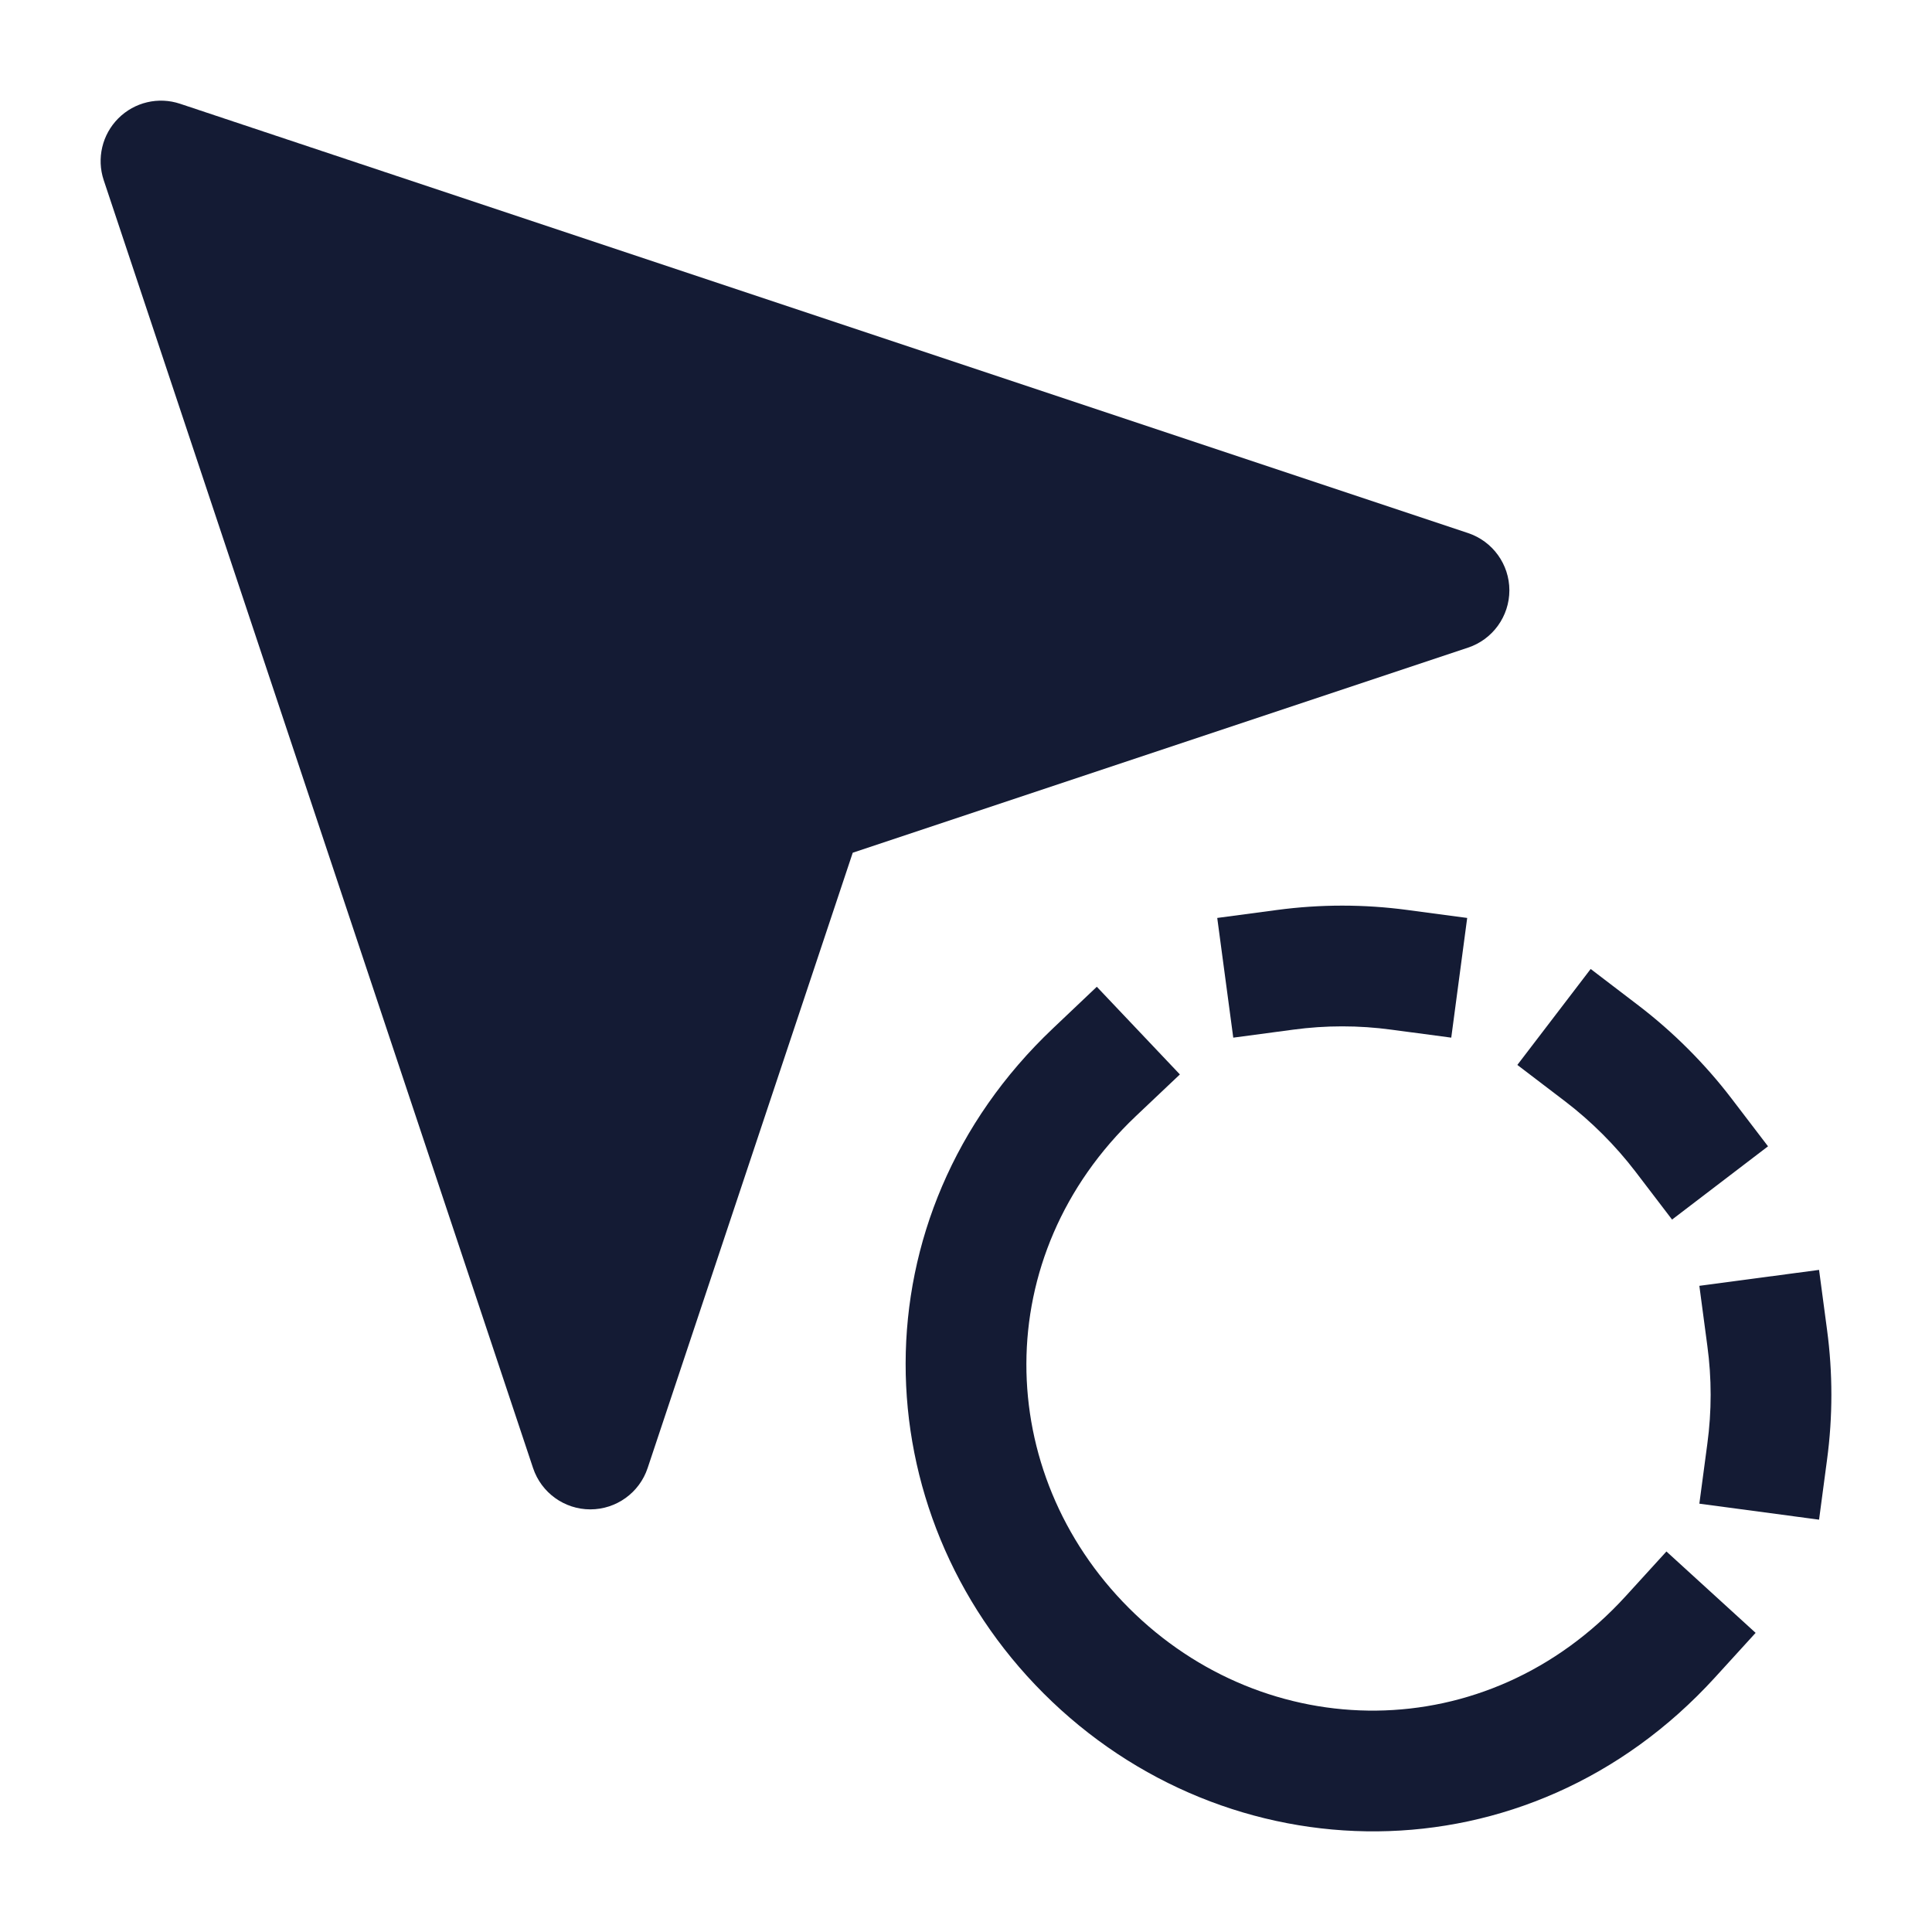
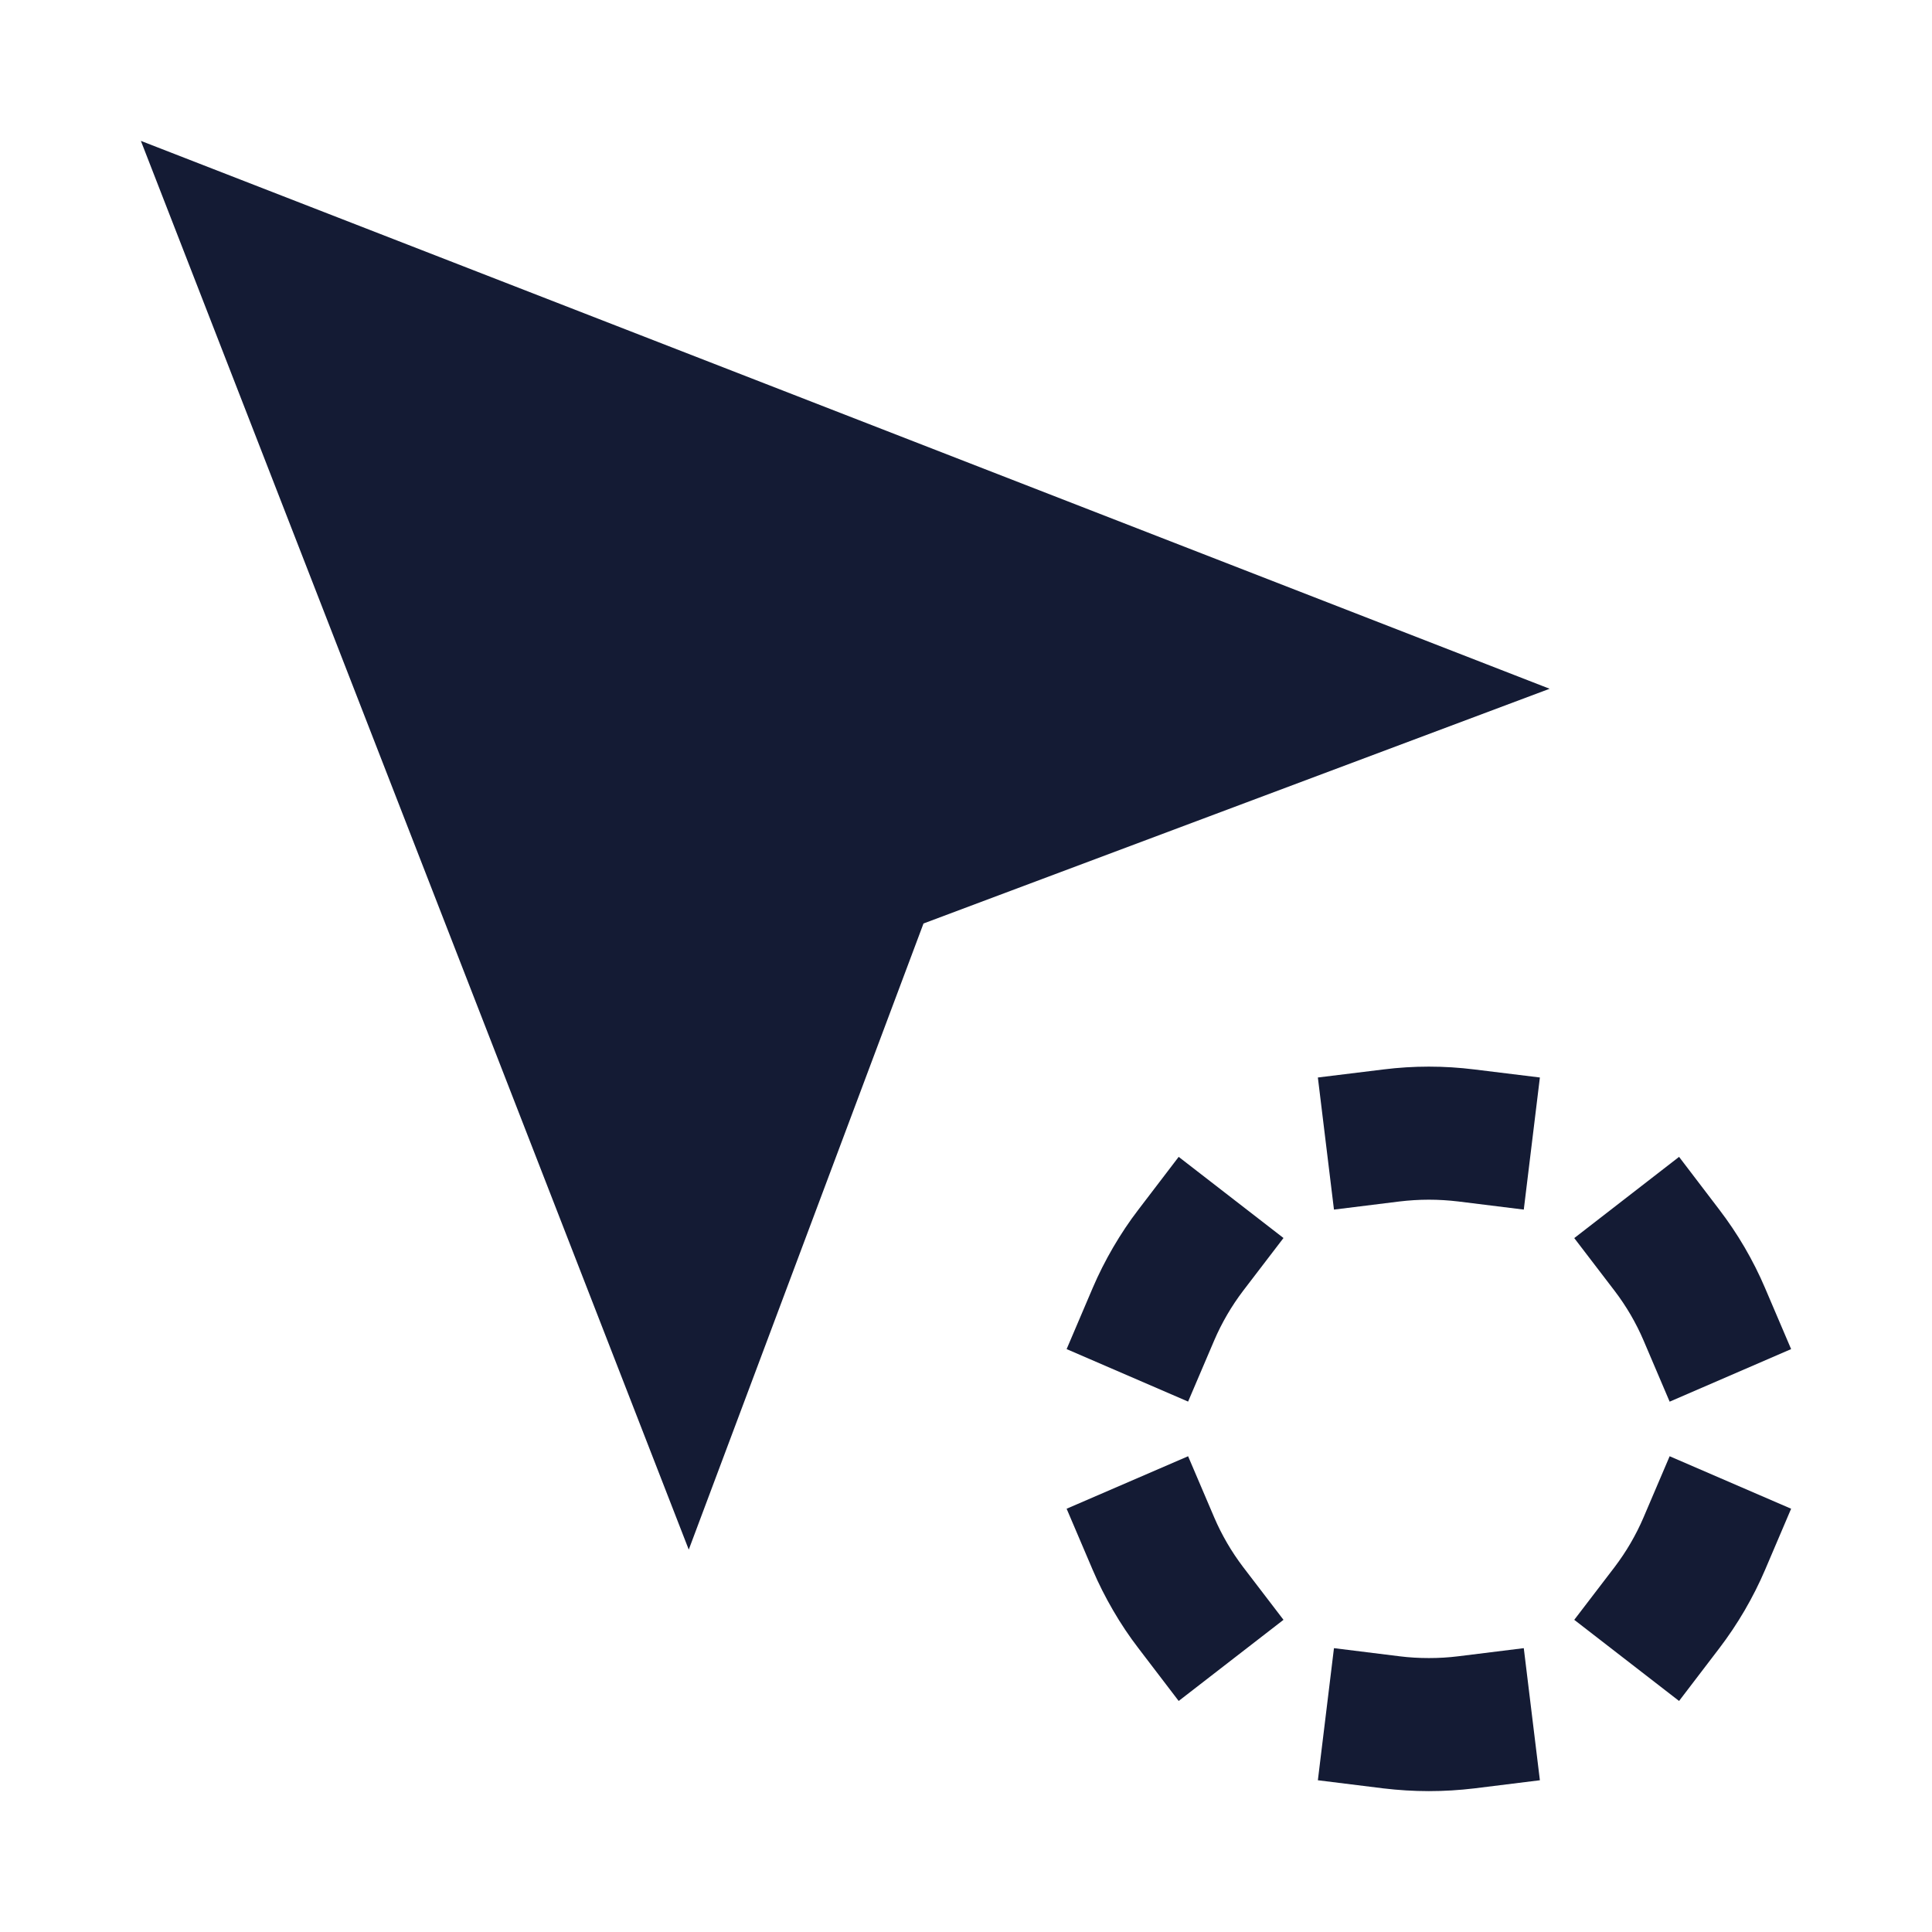
<svg xmlns="http://www.w3.org/2000/svg" width="24" height="24" viewBox="0 0 24 24" fill="none">
-   <path d="M1.47 1.47C1.671 1.269 1.968 1.199 2.237 1.289L18.237 6.622C18.543 6.724 18.75 7.011 18.75 7.333C18.75 7.656 18.543 7.943 18.237 8.045L10.593 10.593L8.045 18.237C7.943 18.543 7.656 18.75 7.333 18.75C7.011 18.75 6.724 18.543 6.622 18.237L1.288 2.237C1.199 1.968 1.269 1.671 1.47 1.47Z" fill="#141B34" />
-   <path fill-rule="evenodd" clip-rule="evenodd" d="M17.284 12.791C16.879 12.736 16.468 12.736 16.063 12.791L15.32 12.89L15.121 11.403L15.864 11.304C16.401 11.232 16.946 11.232 17.483 11.304L18.226 11.403L18.028 12.89L17.284 12.791ZM19.76 12.037L20.356 12.492C20.784 12.819 21.181 13.216 21.508 13.644L21.963 14.24L20.771 15.15L20.316 14.554C20.07 14.232 19.768 13.93 19.446 13.684L18.849 13.229L19.76 12.037ZM14.657 13.347L14.112 13.863C12.279 15.599 12.343 18.295 14.023 19.975C15.723 21.675 18.466 21.724 20.196 19.827L20.701 19.273L21.809 20.284L21.304 20.838C18.973 23.394 15.242 23.314 12.963 21.035C10.708 18.781 10.611 15.113 13.081 12.774L13.625 12.258L14.657 13.347ZM22.597 15.775L22.696 16.518C22.768 17.055 22.768 17.598 22.696 18.134L22.597 18.878L21.11 18.679L21.209 17.936C21.264 17.531 21.264 17.121 21.209 16.717L21.11 15.973L22.597 15.775Z" fill="#141B34" />
+   <path d="M1.75 1.75L19.25 8.556L11.472 11.472L8.556 19.25L1.75 1.75Z" fill="#141B34" />
+   <path fill-rule="evenodd" clip-rule="evenodd" d="M17.75 14.903C17.626 14.903 17.505 14.911 17.386 14.925L16.571 15.026L16.371 13.385L17.186 13.285C17.371 13.262 17.559 13.25 17.75 13.25C17.941 13.25 18.129 13.262 18.314 13.285L19.129 13.385L18.929 15.026L18.114 14.925C17.995 14.911 17.874 14.903 17.75 14.903ZM15.944 15.379L15.443 16.034C15.372 16.128 15.305 16.227 15.244 16.332C15.183 16.437 15.129 16.544 15.083 16.652L14.759 17.411L13.25 16.759L13.574 15.999C13.647 15.828 13.732 15.66 13.828 15.495C13.924 15.331 14.028 15.174 14.142 15.026L14.642 14.371L15.944 15.379ZM20.858 14.371L21.358 15.027C21.471 15.175 21.576 15.331 21.672 15.495C21.768 15.66 21.853 15.828 21.926 16L22.25 16.759L20.741 17.412L20.417 16.652C20.371 16.544 20.317 16.437 20.256 16.332C20.195 16.228 20.128 16.128 20.057 16.035L19.556 15.38L20.858 14.371ZM22.25 18.742L21.926 19.502C21.853 19.673 21.768 19.841 21.672 20.006C21.576 20.17 21.471 20.327 21.358 20.475L20.858 21.13L19.556 20.122L20.057 19.467C20.128 19.373 20.195 19.274 20.256 19.169C20.317 19.064 20.371 18.957 20.417 18.849L20.741 18.09L22.25 18.742ZM14.759 18.09L15.083 18.849C15.129 18.957 15.183 19.064 15.244 19.169C15.305 19.274 15.372 19.373 15.443 19.467L15.944 20.122L14.642 21.13L14.142 20.475C14.028 20.327 13.924 20.171 13.828 20.006C13.732 19.841 13.647 19.673 13.574 19.502L13.25 18.742L14.759 18.09ZM16.571 20.474L17.386 20.575C17.505 20.59 17.626 20.597 17.75 20.597C17.874 20.597 17.995 20.59 18.114 20.575L18.929 20.474L19.129 22.115L18.314 22.216C18.129 22.238 17.941 22.25 17.75 22.25C17.559 22.25 17.371 22.238 17.186 22.216L16.371 22.115L16.571 20.474Z" fill="#141B34" />
</svg>
